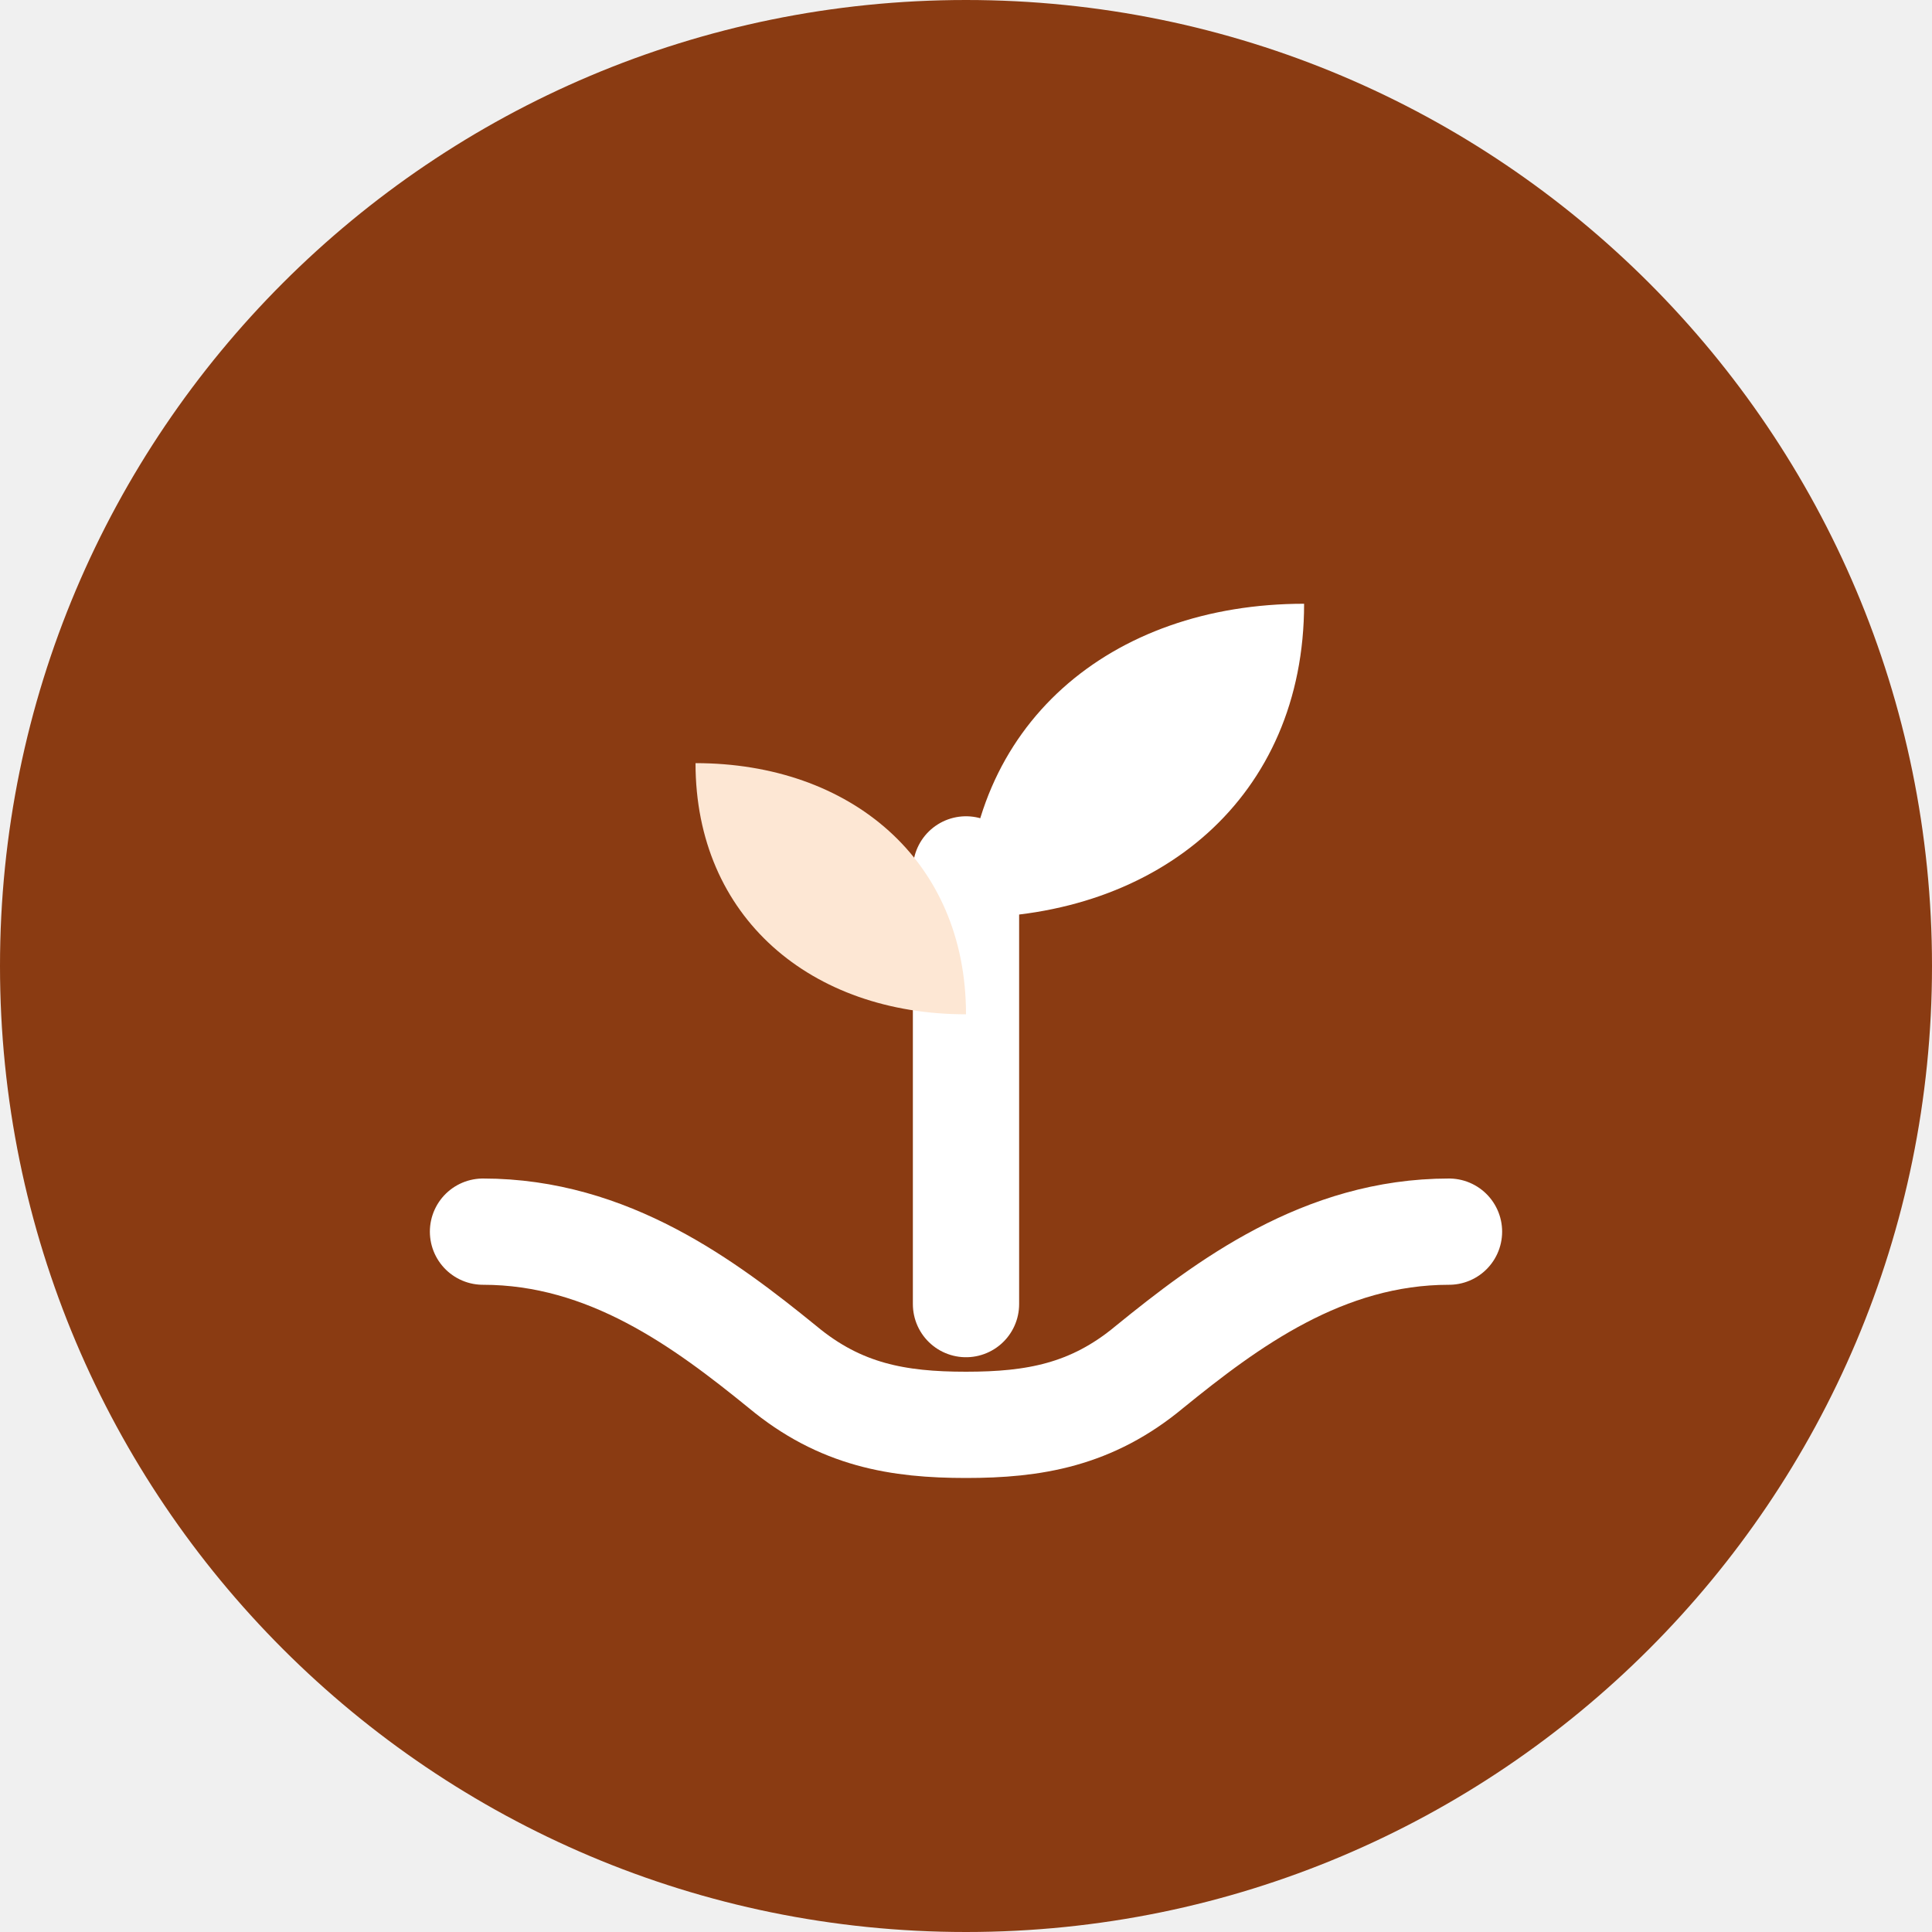
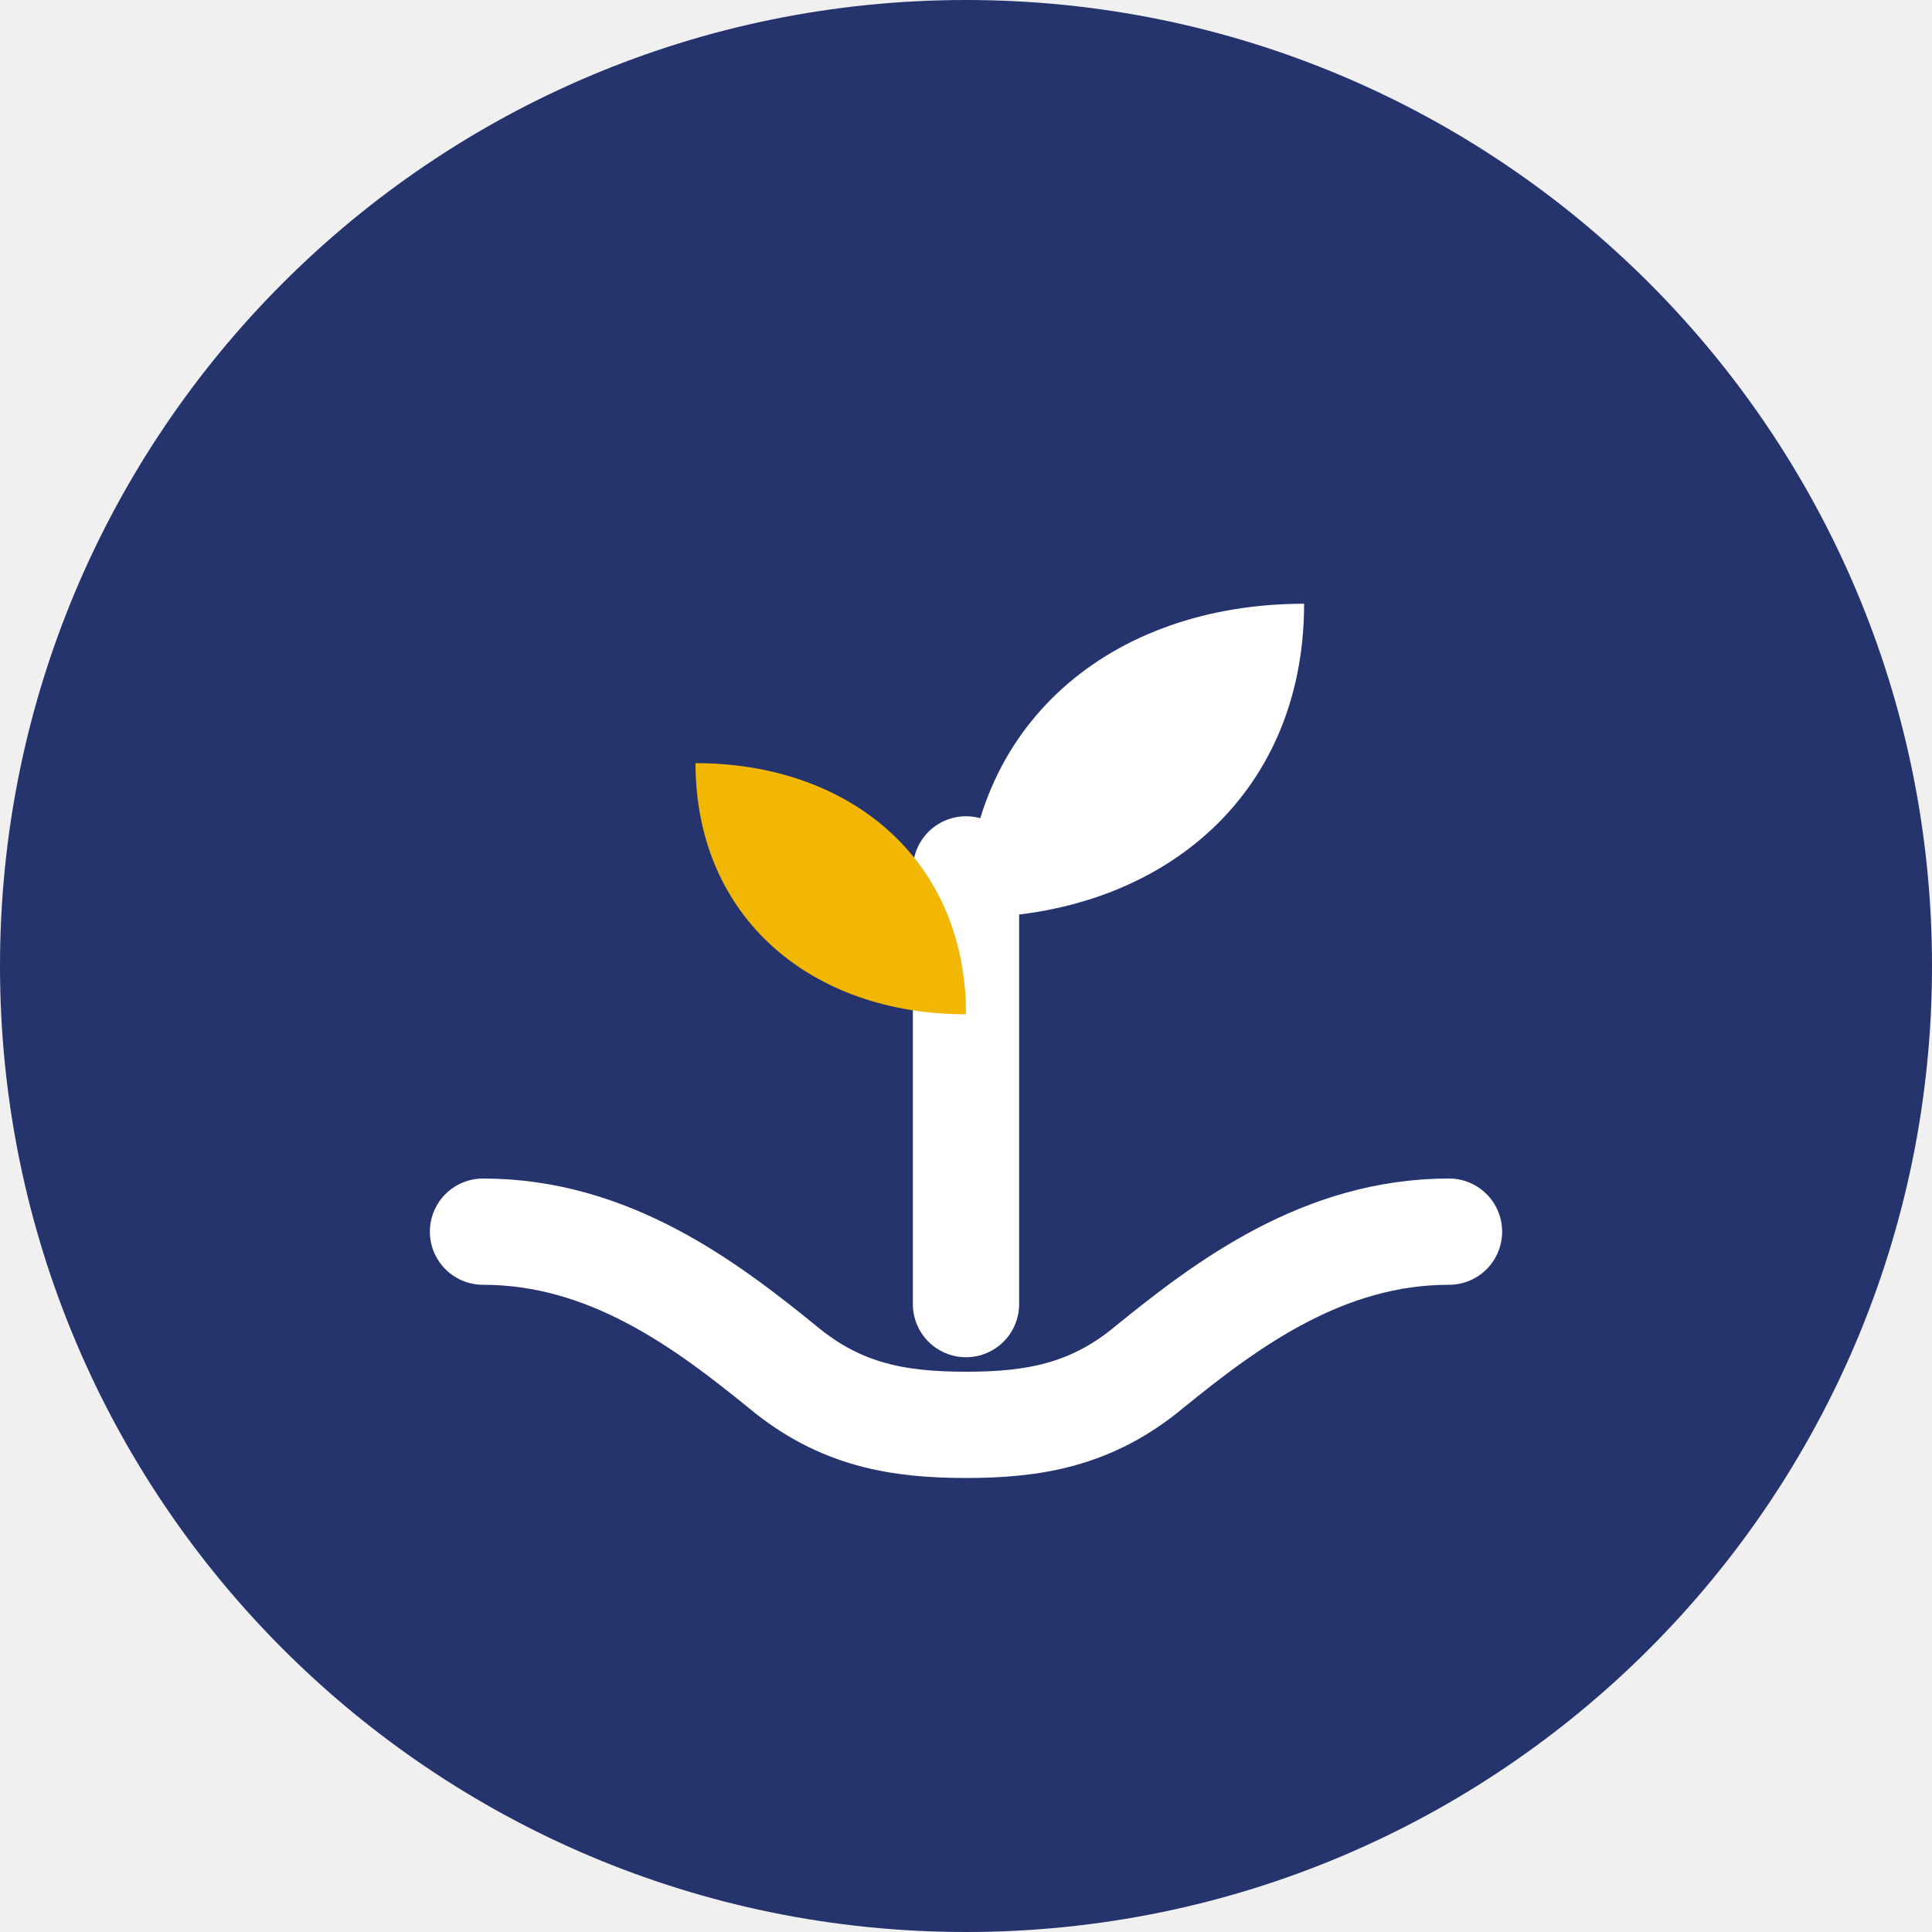
<svg xmlns="http://www.w3.org/2000/svg" viewBox="0 0 40 40">
-   <circle cx="20" cy="20" r="20" fill="#8a3b12" />
+   <circle cx="20" cy="20" r="20" fill="#26346e" />
  <path d="M20 27v-9" stroke="#fff" stroke-width="2.2" stroke-linecap="round" />
  <path d="M20 19c0-4 3-6.5 7-6.5 0 4-3 6.5-7 6.5Z" fill="#fff" />
-   <path d="M20 21c0-3.2-2.4-5.2-5.6-5.2 0 3.2 2.4 5.2 5.6 5.2Z" fill="#fde7d4" />
+   <path d="M20 21c0-3.2-2.4-5.2-5.6-5.2 0 3.2 2.4 5.2 5.6 5.2Z" fill="#f2b705" />
  <path d="M10 25.5c2.6 0 4.6 1.5 6.2 2.8 1.2 1 2.4 1.2 3.8 1.2s2.6-.2 3.8-1.2c1.6-1.3 3.6-2.8 6.2-2.8" stroke="#fff" stroke-width="2.2" stroke-linecap="round" fill="none" />
</svg>
